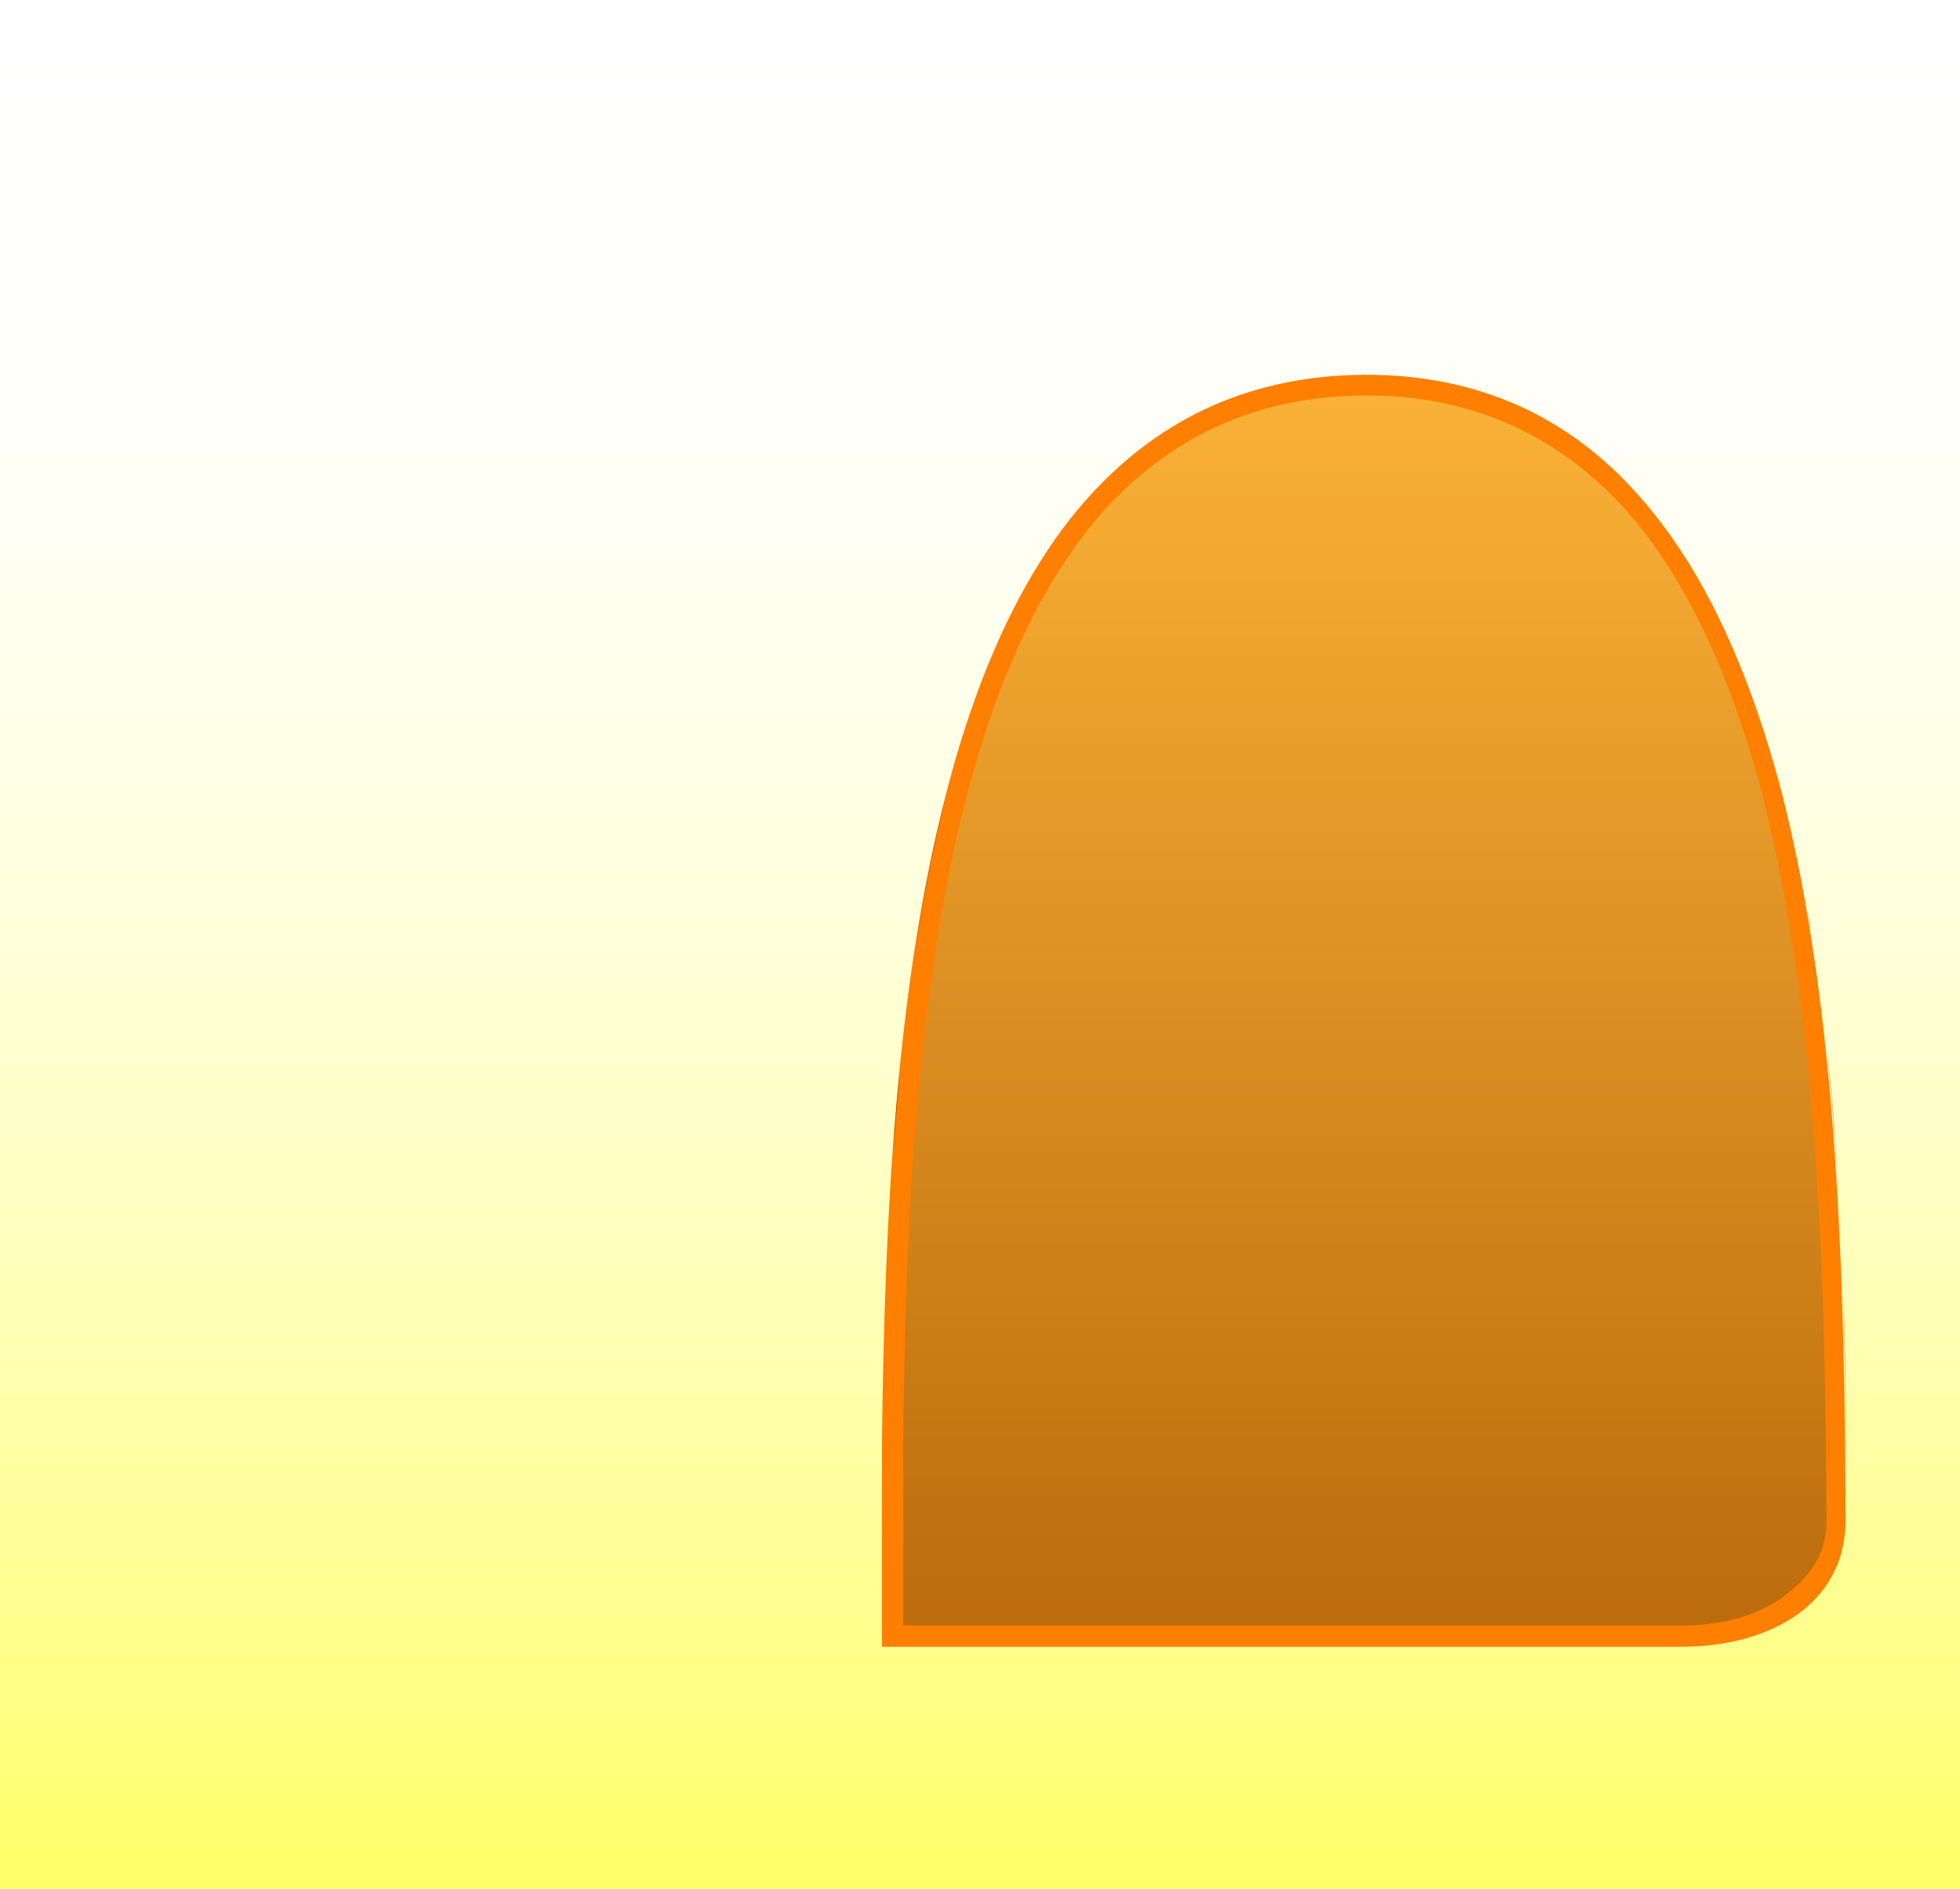
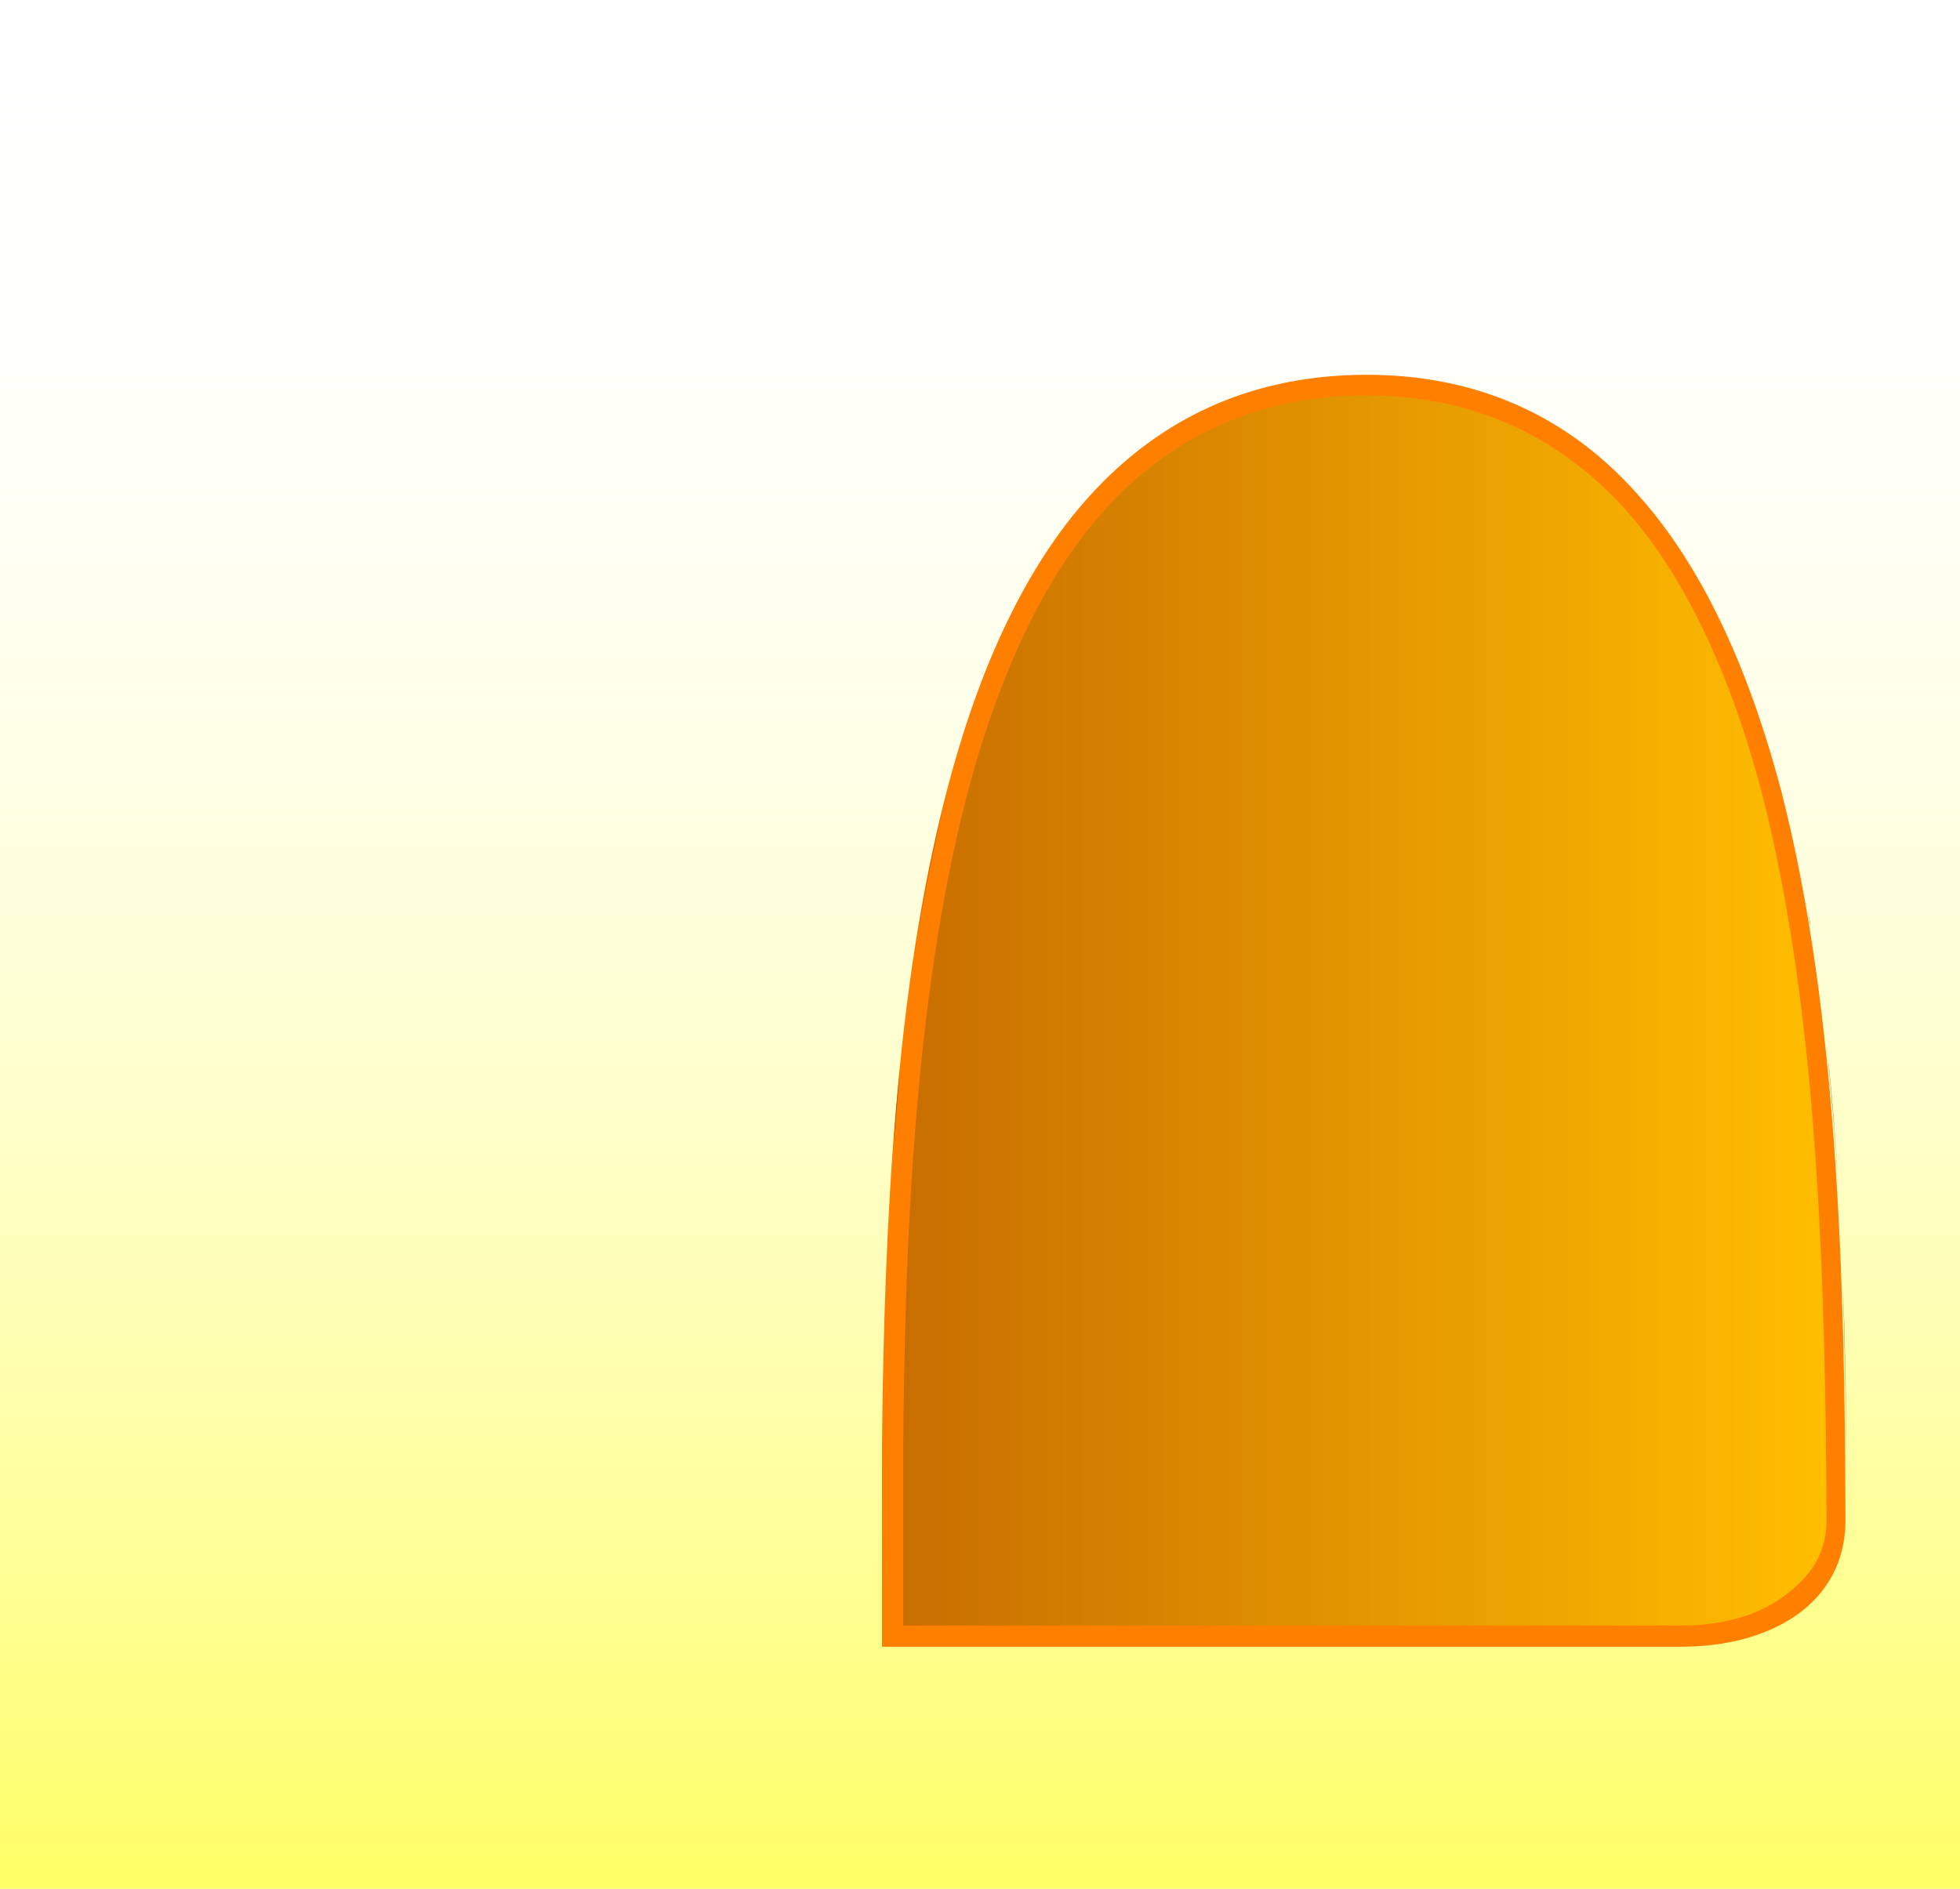
<svg xmlns="http://www.w3.org/2000/svg" version="1.1" id="Layer_1" x="0px" y="0px" viewBox="0 0 332 320" style="enable-background:new 0 0 332 320;" xml:space="preserve">
  <style type="text/css">
	.st0{fill:url(#SVGID_1_);}
	.st1{fill:#FF7F00;}
- 	.st2{fill:url(#SVGID_00000101094418074465231900000012604612025308176062_);}
+ 	.st2{fill:url(#SVGID_00000094613335720864449610000006223097630346155140_);}
	.st3{fill:#8F4600;}
</style>
-   <linearGradient id="SVGID_1_" gradientUnits="userSpaceOnUse" x1="166" y1="454" x2="166" y2="134" gradientTransform="matrix(1 0 0 -1 0 454)">
+   <linearGradient id="SVGID_1_" gradientUnits="userSpaceOnUse" x1="166" y1="-238" x2="166" y2="82" gradientTransform="matrix(1 0 0 1 0 238)">
    <stop offset="0" style="stop-color:#FFFFFF;stop-opacity:0" />
    <stop offset="1" style="stop-color:#FFFF00;stop-opacity:0.6" />
    <stop offset="1" style="stop-color:#00FFFF;stop-opacity:0.5" />
  </linearGradient>
  <rect class="st0" width="332" height="320" />
  <path class="st1" d="M231.5,63.5h-0.4c-18.7,0.1-34.3,7-46.6,20.6c-10.5,11.6-18.6,28.5-24.2,50.2c-8.6,33-10.5,72.8-10.9,109.9V279  c54.5,0,109.9,0,135.4,0c15.3,0,27.7-7.4,27.8-21.2c-0.1-40.8-1.3-86.4-10.8-123.5c-5.7-21.7-13.7-38.5-24.1-50.2  C265.7,70.4,250.1,63.5,231.5,63.5L231.5,63.5z" />
  <g>
-     <linearGradient id="SVGID_00000118384574448704782830000008412646166412037514_" gradientUnits="userSpaceOnUse" x1="231.2" y1="253" x2="231.2" y2="44.6" gradientTransform="matrix(1 0 0 -1 0 320)">
-       <stop offset="0" style="stop-color:#FAB137" />
-       <stop offset="1" style="stop-color:#BC6C0C" />
+     <linearGradient id="SVGID_00000021824670368566158100000011264495861874664605_" gradientUnits="userSpaceOnUse" x1="153" y1="67.2" x2="309.4" y2="67.2" gradientTransform="matrix(1 0 0 1 0 104)">
+       <stop offset="0" style="stop-color:#C86E00" />
+       <stop offset="1" style="stop-color:#FFBE00" />
    </linearGradient>
-     <path style="fill:url(#SVGID_00000118384574448704782830000008412646166412037514_);" d="M298.6,135c-5.5-21.2-13.4-37.6-23.3-48.7   C263.7,73.5,249,67,231.5,67h-0.4c-17.6,0.1-32.4,6.6-44,19.4c-10,11.1-17.9,27.5-23.4,48.7c-8.9,34.2-10.4,76.2-10.7,109v31.3h132   c6.9,0,13.1-1.8,17.5-5.2c4.4-3.4,6.8-7,6.9-12.5C309.2,215.3,307.8,171.2,298.6,135z" />
+     <path style="fill:url(#SVGID_00000021824670368566158100000011264495861874664605_);" d="M298.6,135c-5.5-21.2-13.4-37.6-23.3-48.7   C263.7,73.5,249,67,231.5,67h-0.4c-17.6,0.1-32.4,6.6-44,19.4c-10,11.1-17.9,27.5-23.4,48.7c-8.9,34.2-10.4,76.2-10.7,109v31.3h132   c6.9,0,13.1-1.8,17.5-5.2c4.4-3.4,6.8-7,6.9-12.5C309.2,215.3,307.8,171.2,298.6,135z" />
    <path class="st3" d="M306.7,157c-0.1-0.8-0.3-1.7-0.4-2.5C306.4,155.4,306.5,156.2,306.7,157z" />
    <path class="st3" d="M312.8,257.7c0-2.5,0-5.1,0-7.7C312.8,252.6,312.8,255.1,312.8,257.7L312.8,257.7z" />
    <path class="st3" d="M309.5,178c0.9,8.1,1.5,16.3,2,24.6C311,194.3,310.3,186.1,309.5,178z" />
    <path class="st3" d="M312.2,218.5c0.4,10.6,0.5,21.2,0.6,31.5C312.7,239.7,312.5,229.1,312.2,218.5z" />
    <path class="st3" d="M163.8,122.6c-1.2,3.7-2.4,7.6-3.4,11.7c-2.7,10.3-4.7,21.3-6.2,32.6c1.5-11.3,3.6-22.3,6.2-32.6   C161.4,130.2,162.6,126.3,163.8,122.6z" />
    <path class="st3" d="M295.9,115.3c0.9,2.3,1.8,4.7,2.6,7.2C297.7,120,296.8,117.6,295.9,115.3z" />
    <path class="st3" d="M151.3,194.7c0.3-4.7,0.7-9.4,1.2-14C152.1,185.3,151.7,190,151.3,194.7z" />
    <path class="st3" d="M231.2,63.5c-3.5,0-6.9,0.3-10.2,0.8C224.3,63.8,227.7,63.5,231.2,63.5L231.2,63.5z" />
    <path class="st3" d="M208.4,67.5c1.3-0.5,2.6-0.9,3.9-1.3C211,66.6,209.7,67,208.4,67.5z" />
  </g>
</svg>
